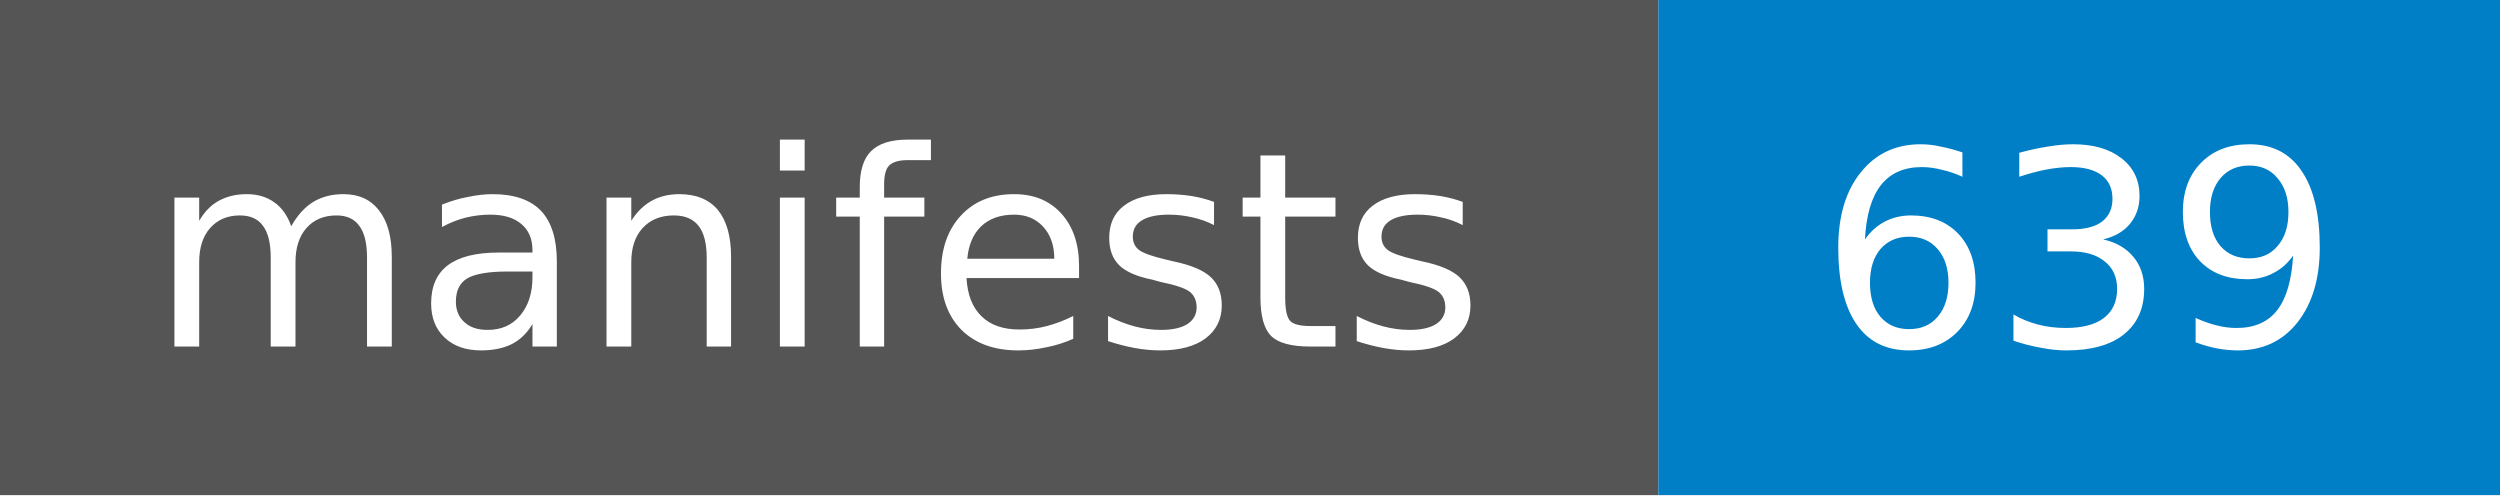
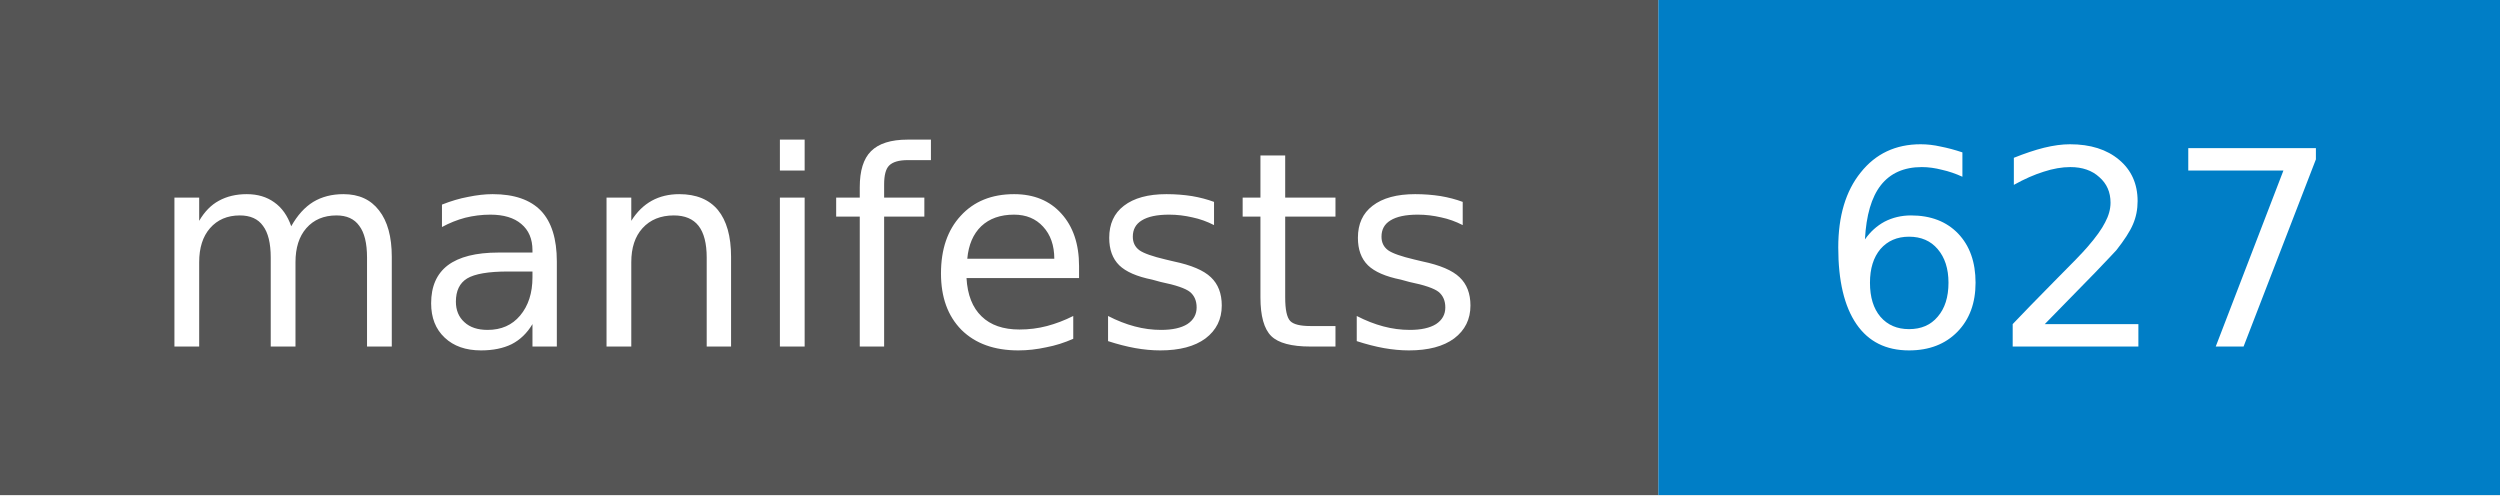
- <svg xmlns="http://www.w3.org/2000/svg" width="101" height="20" role="img" aria-label="manifests: 639">
+ <svg xmlns="http://www.w3.org/2000/svg" width="101" height="20" role="img" aria-label="manifests: 627">
  <style>rect.label-bg{fill:#555}@media (prefers-color-scheme:dark){rect.label-bg{fill:#3f3f3f}}text{font-family:Verdana,DejaVu Sans,Geneva,sans-serif;font-size:11px;fill:#fff}</style>
  <rect class="label-bg" width="67" height="20" />
  <rect x="67" width="34" height="20" fill="#007ec6" />
  <text x="33" y="14" text-anchor="middle">manifests</text>
-   <text x="84" y="14" text-anchor="middle">639</text>
+   <text x="84" y="14" text-anchor="middle">627</text>
</svg>
